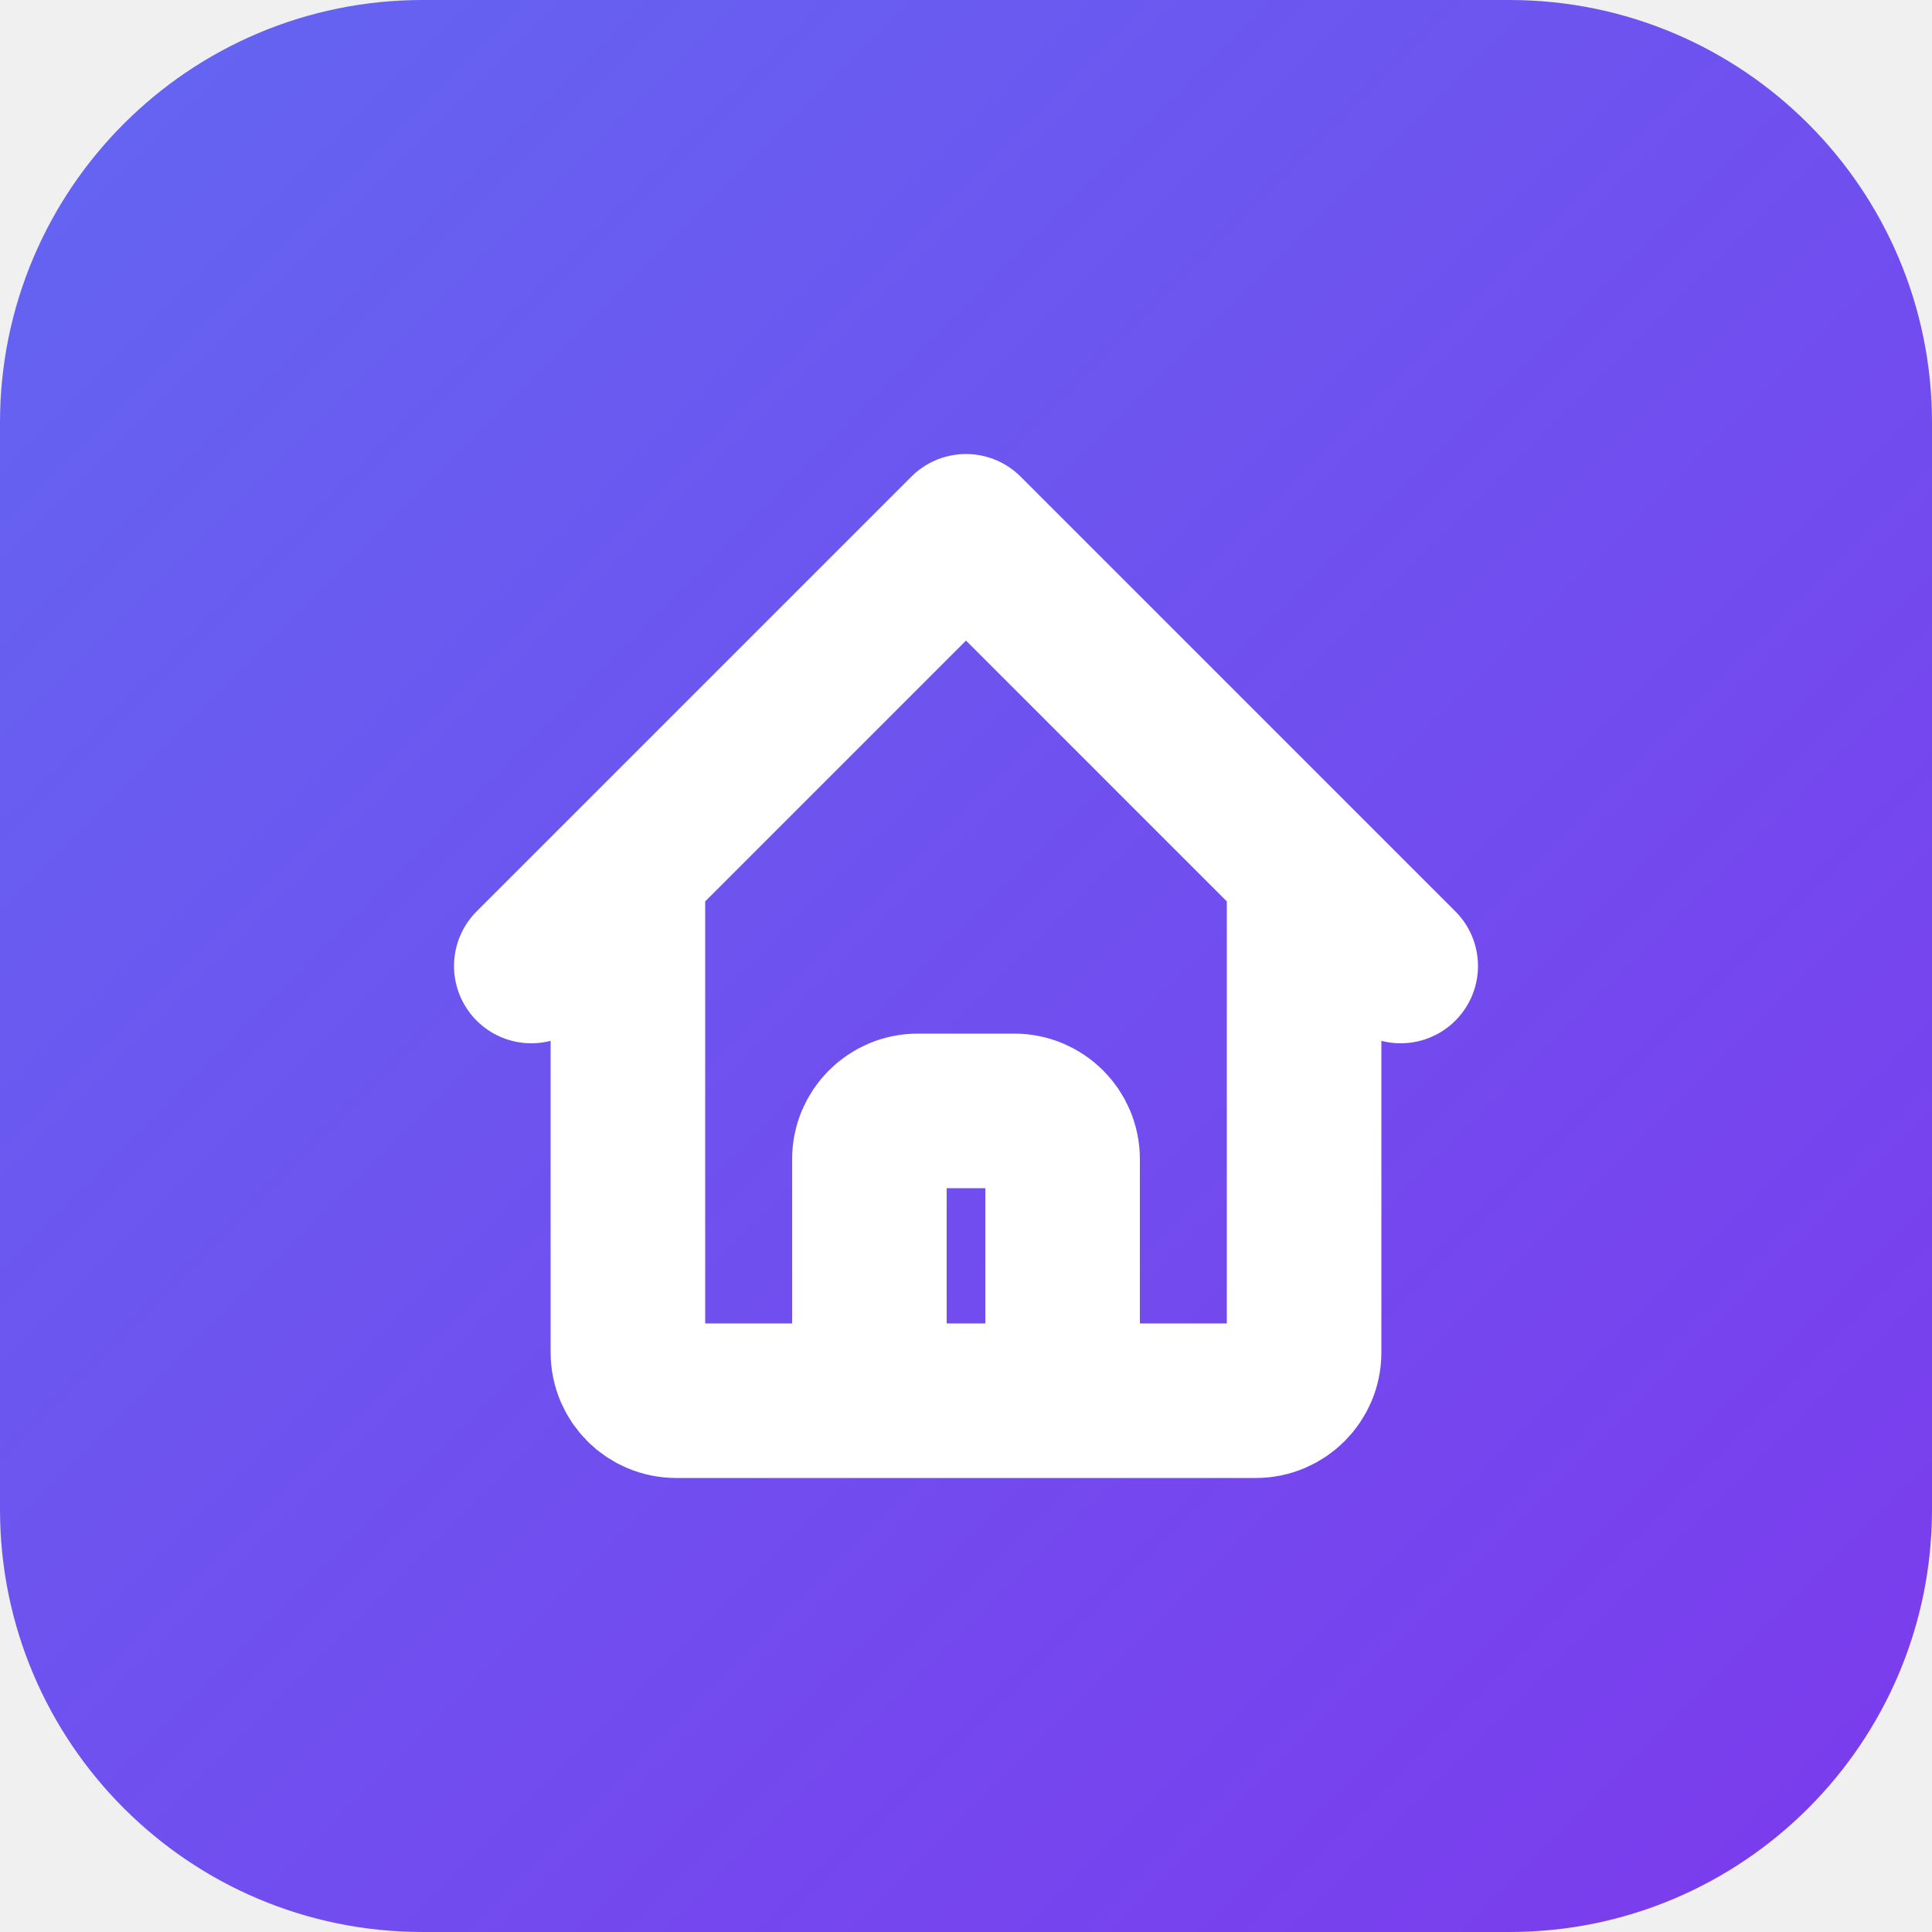
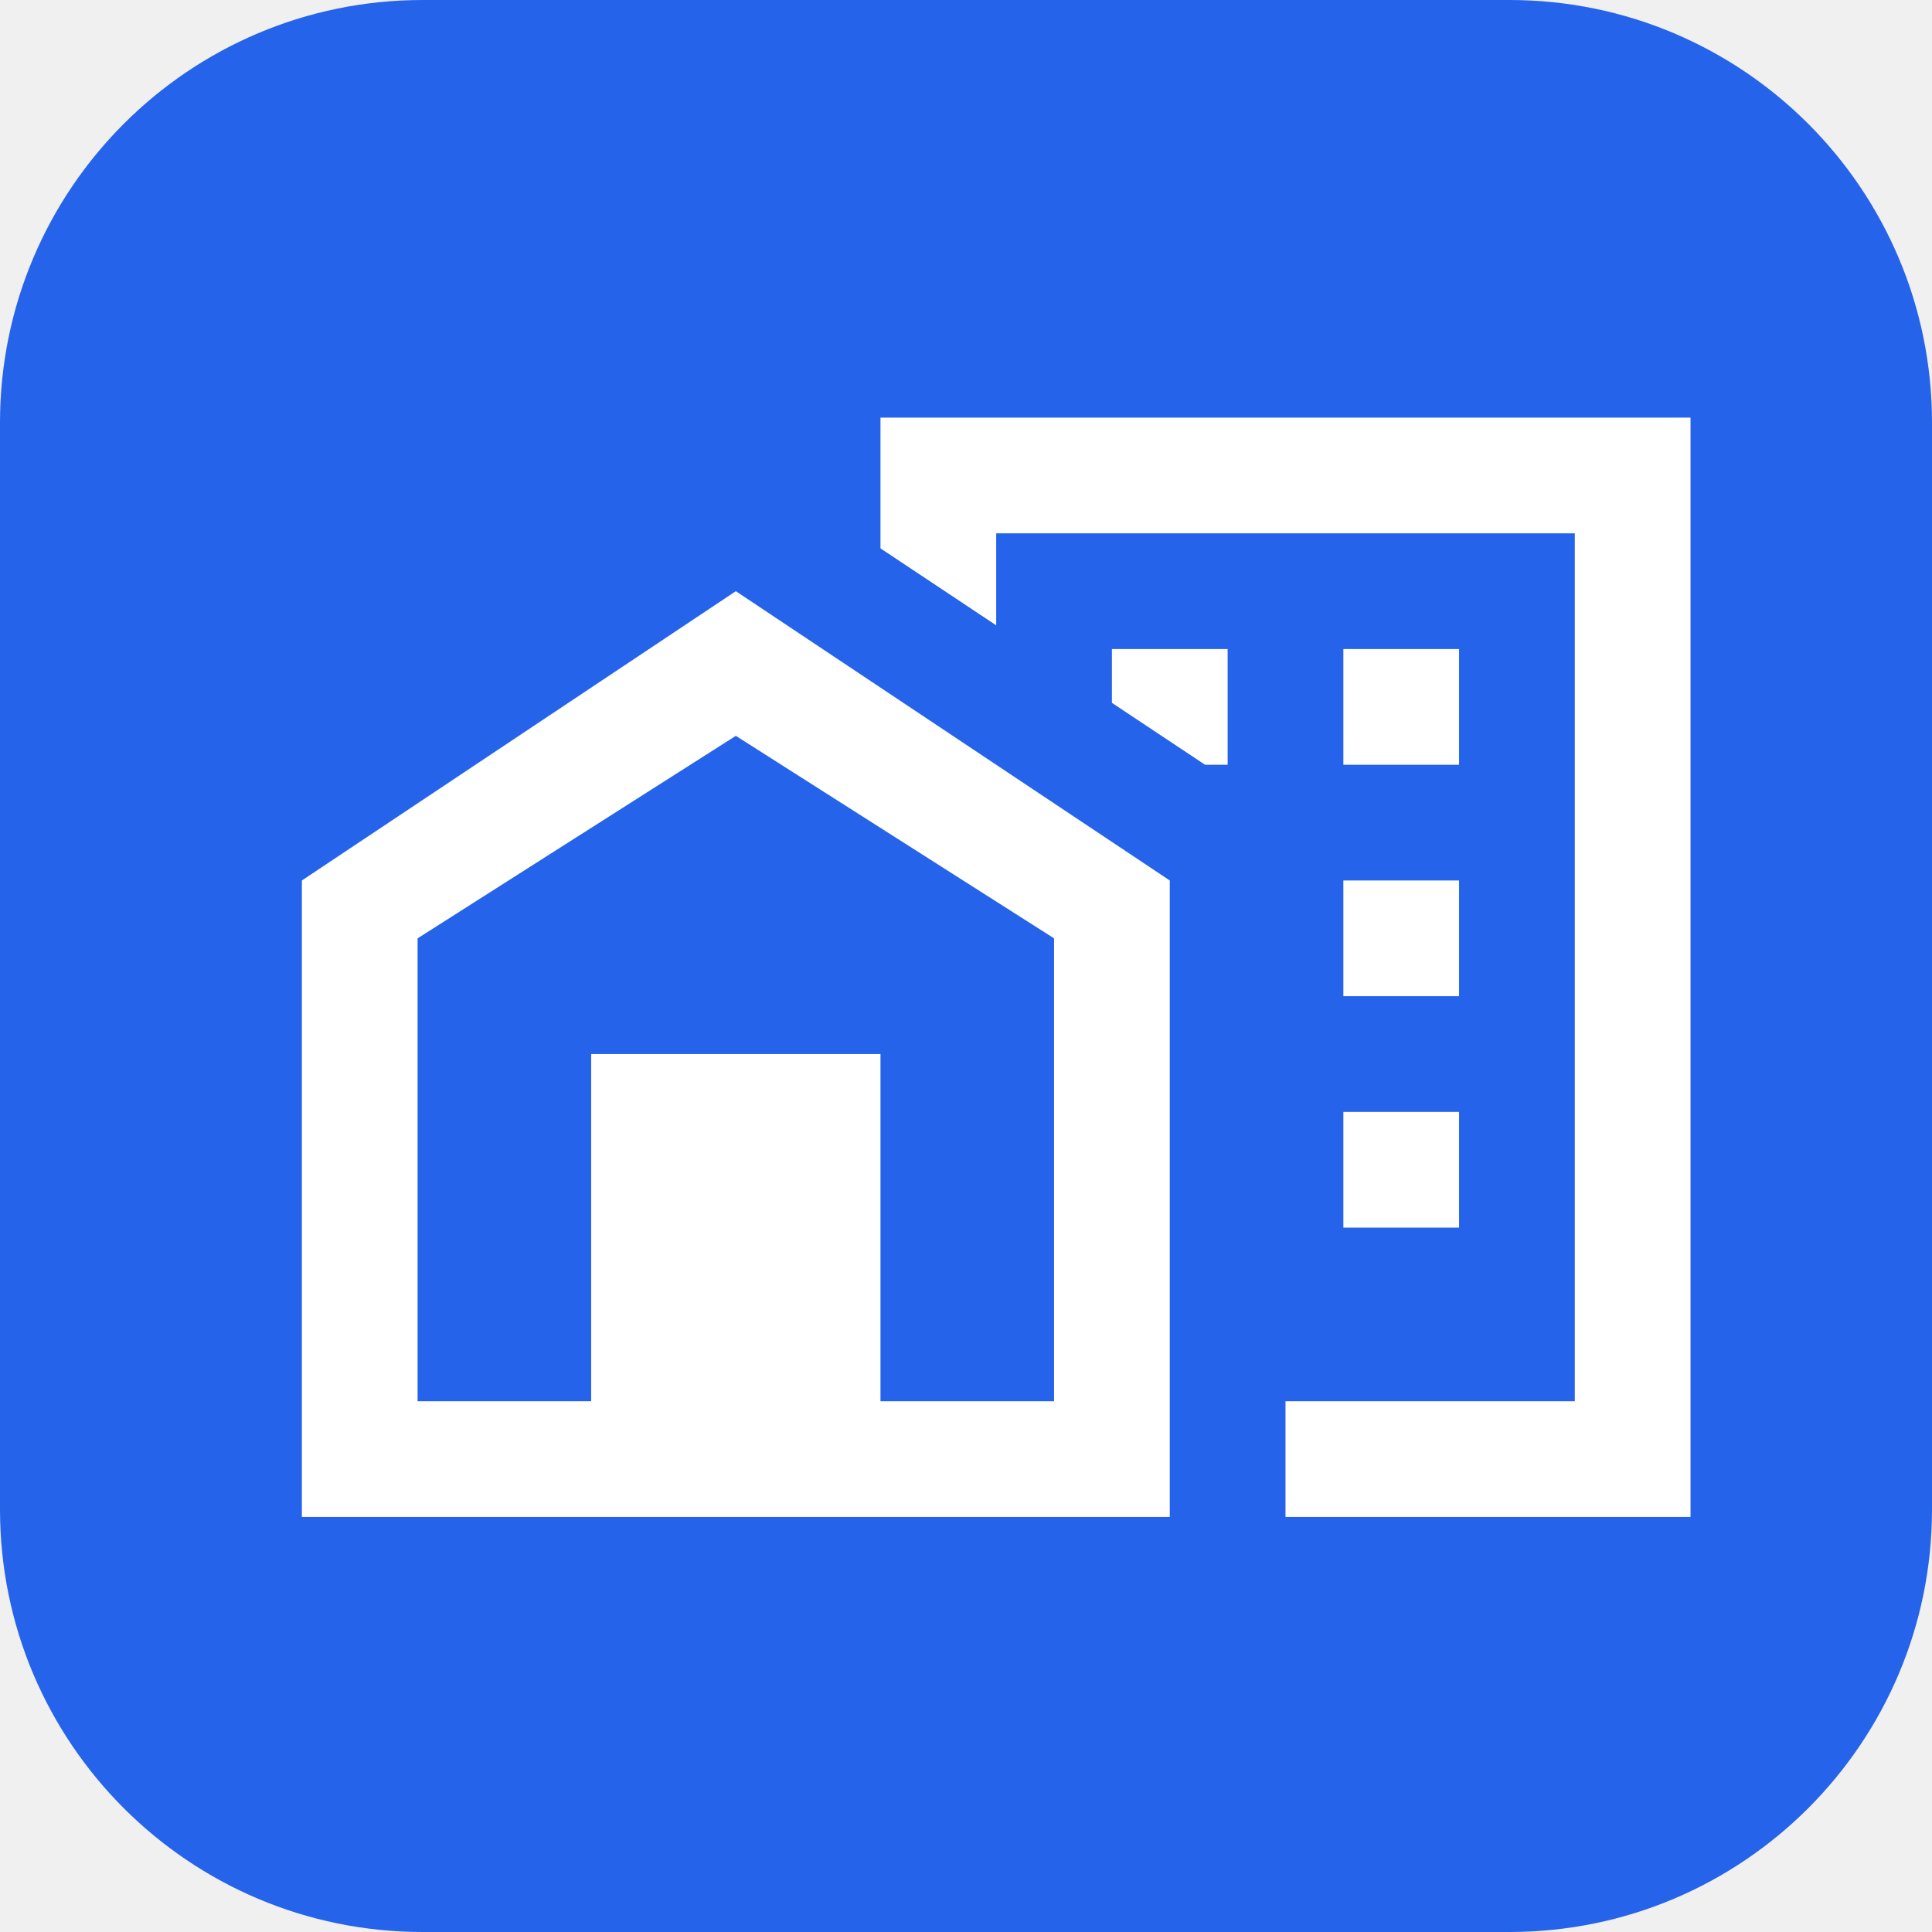
<svg xmlns="http://www.w3.org/2000/svg" viewBox="0 0 64 64">
-   <defs>
-     <linearGradient id="g" x1="0" y1="0" x2="1" y2="1">
-       <stop offset="0" stop-color="#6366f1" />
-       <stop offset="1" stop-color="#7c3aed" />
-     </linearGradient>
-   </defs>
-   <rect width="64" height="64" rx="14" fill="url(#g)" />
-   <path fill="none" stroke="#fff" stroke-width="3.2" stroke-linecap="round" stroke-linejoin="round" transform="translate(12.8,12.8) scale(1.6)" d="M3 12l2-2m0 0l7-7 7 7M5 10v10a1 1 0 001 1h3m10-11l2 2m-2-2v10a1 1 0 01-1 1h-3m-6 0a1 1 0 001-1v-4a1 1 0 011-1h2a1 1 0 011 1v4a1 1 0 001 1m-6 0h6" />
+   <rect width="64" height="64" rx="14" fill="#2563eb" />
+   <path fill="#fff" transform="translate(10,10) scale(1.9167)" d="M10,2V4.26L12,5.59V4H22V19H17V21H24V2H10M7.5,5L0,10V21H15V10L7.5,5M14,6V6.93L15.61,8H16V6H14M18,6V8H20V6H18M7.5,7.5L13,11V19H10V13H5V19H2V11L7.5,7.5M18,10V12H20V10H18M18,14V16H20V14H18Z" />
</svg>
